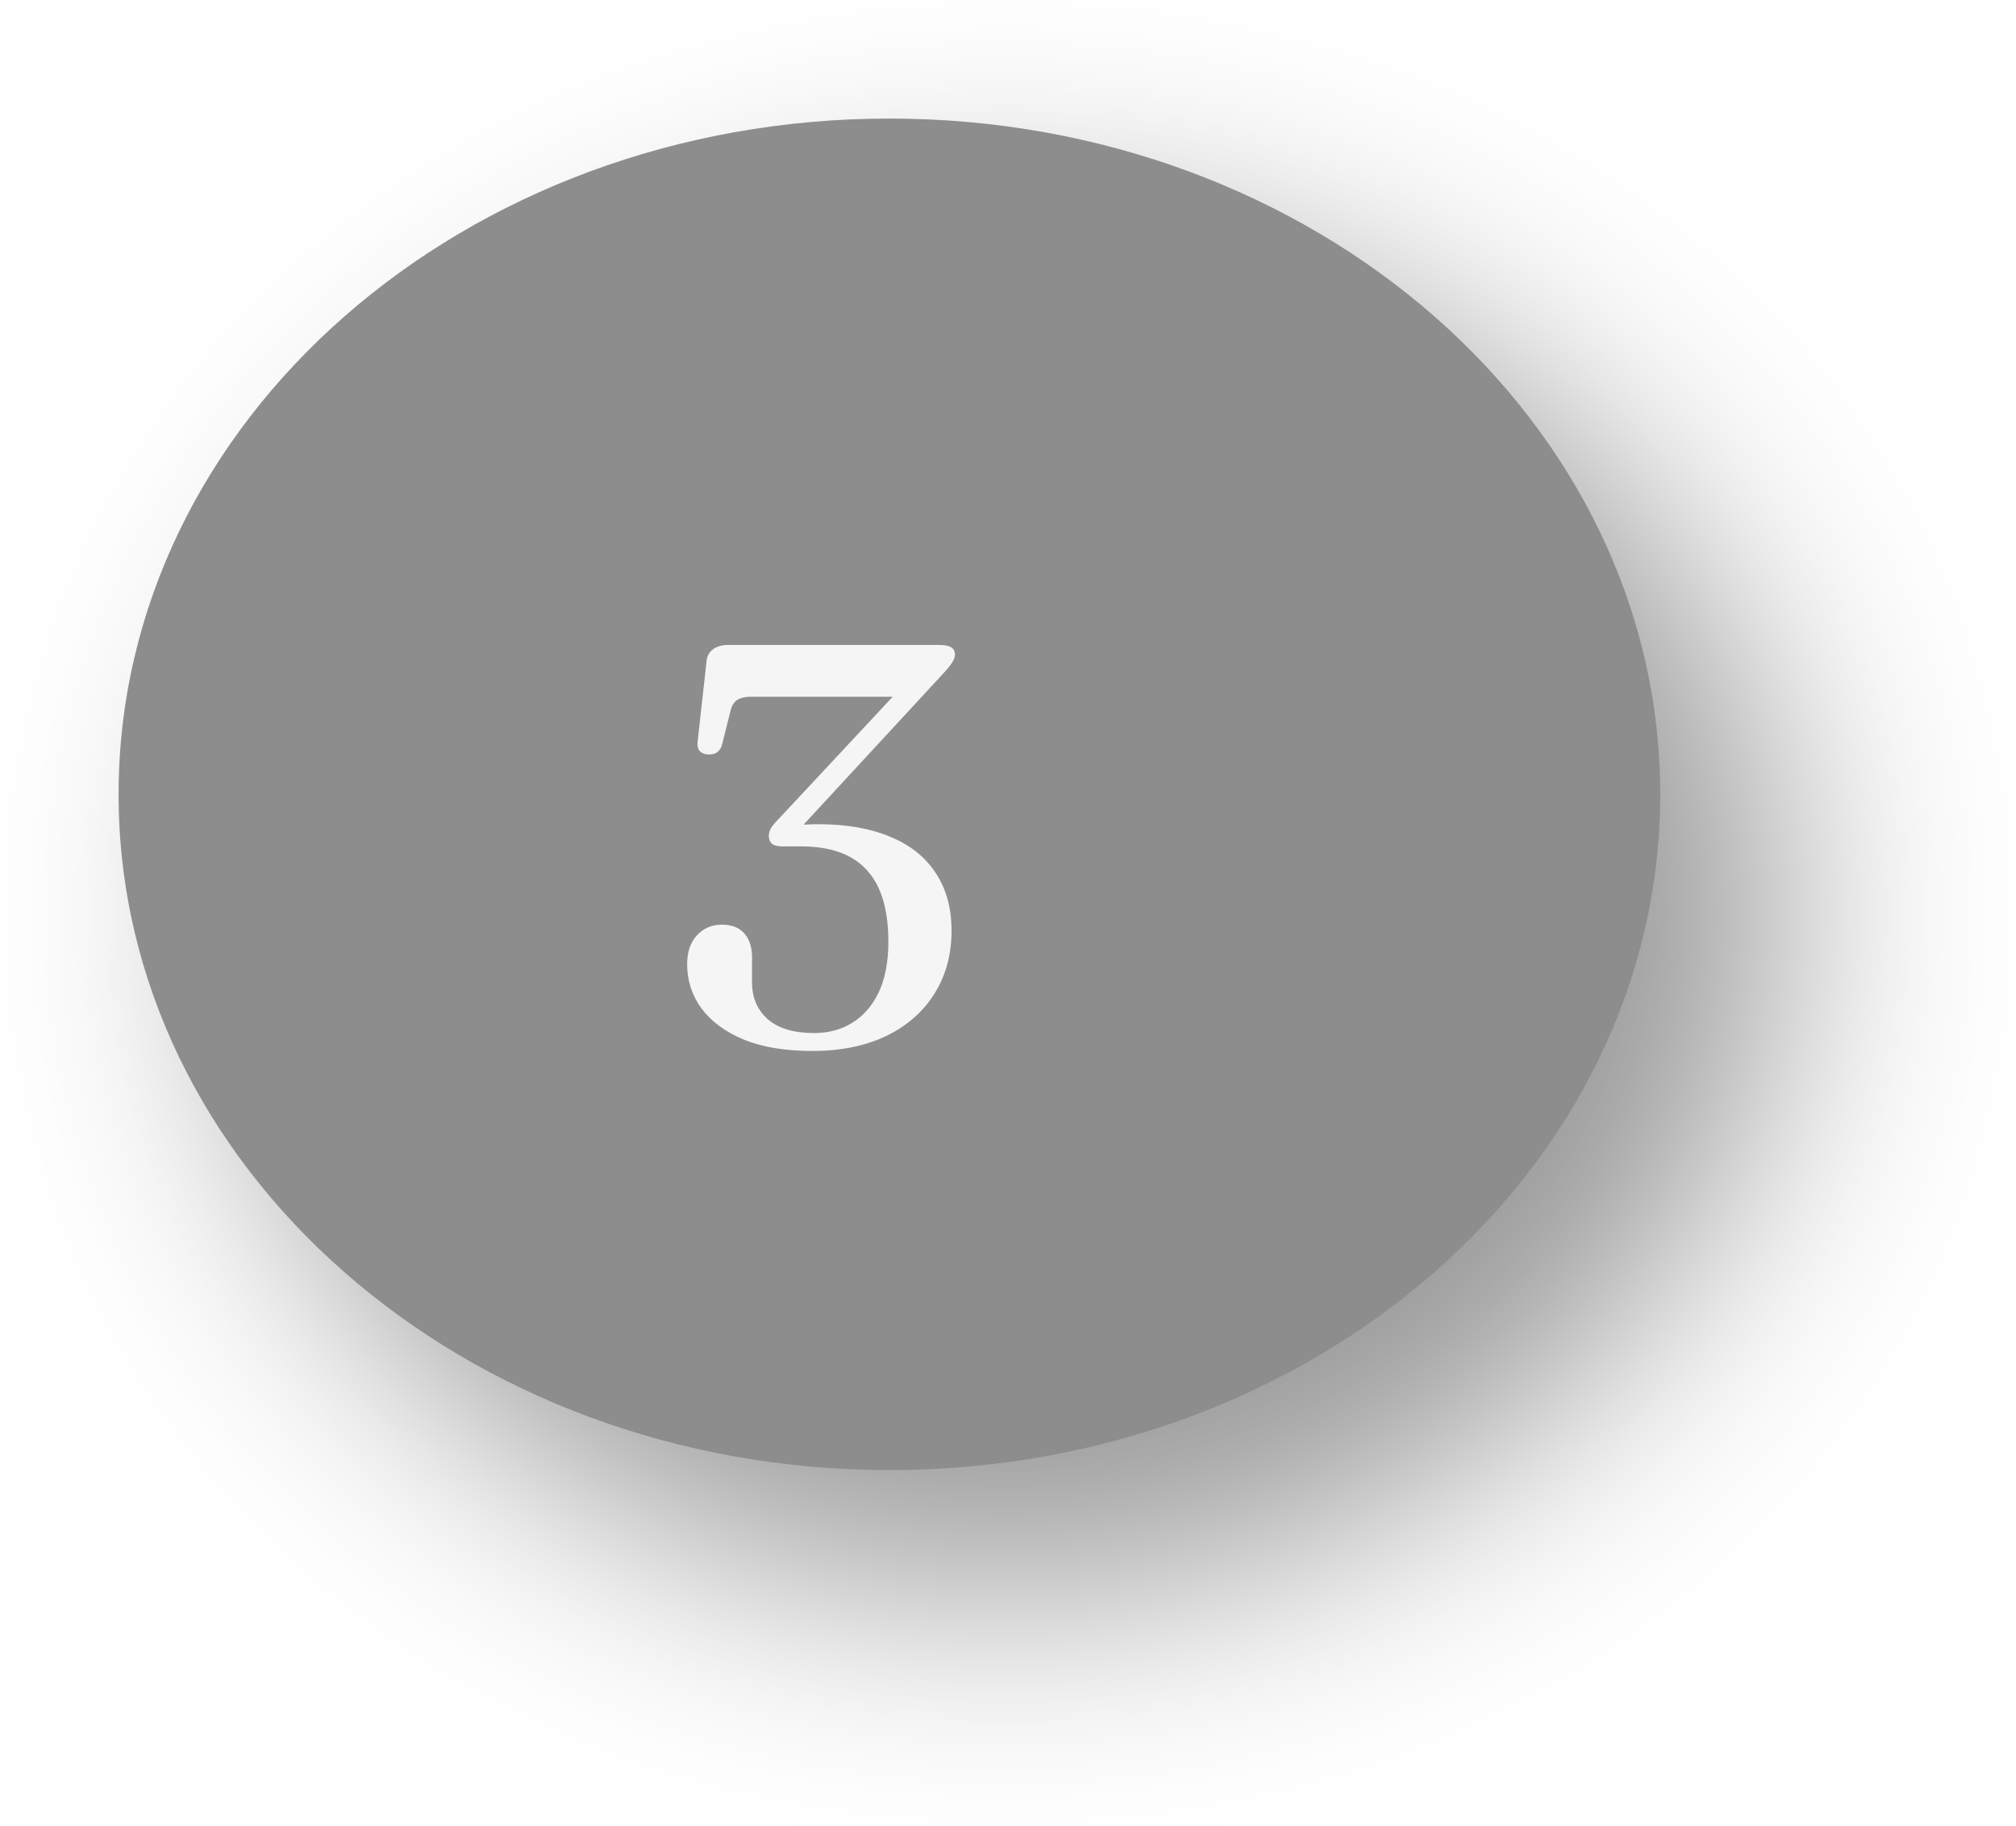
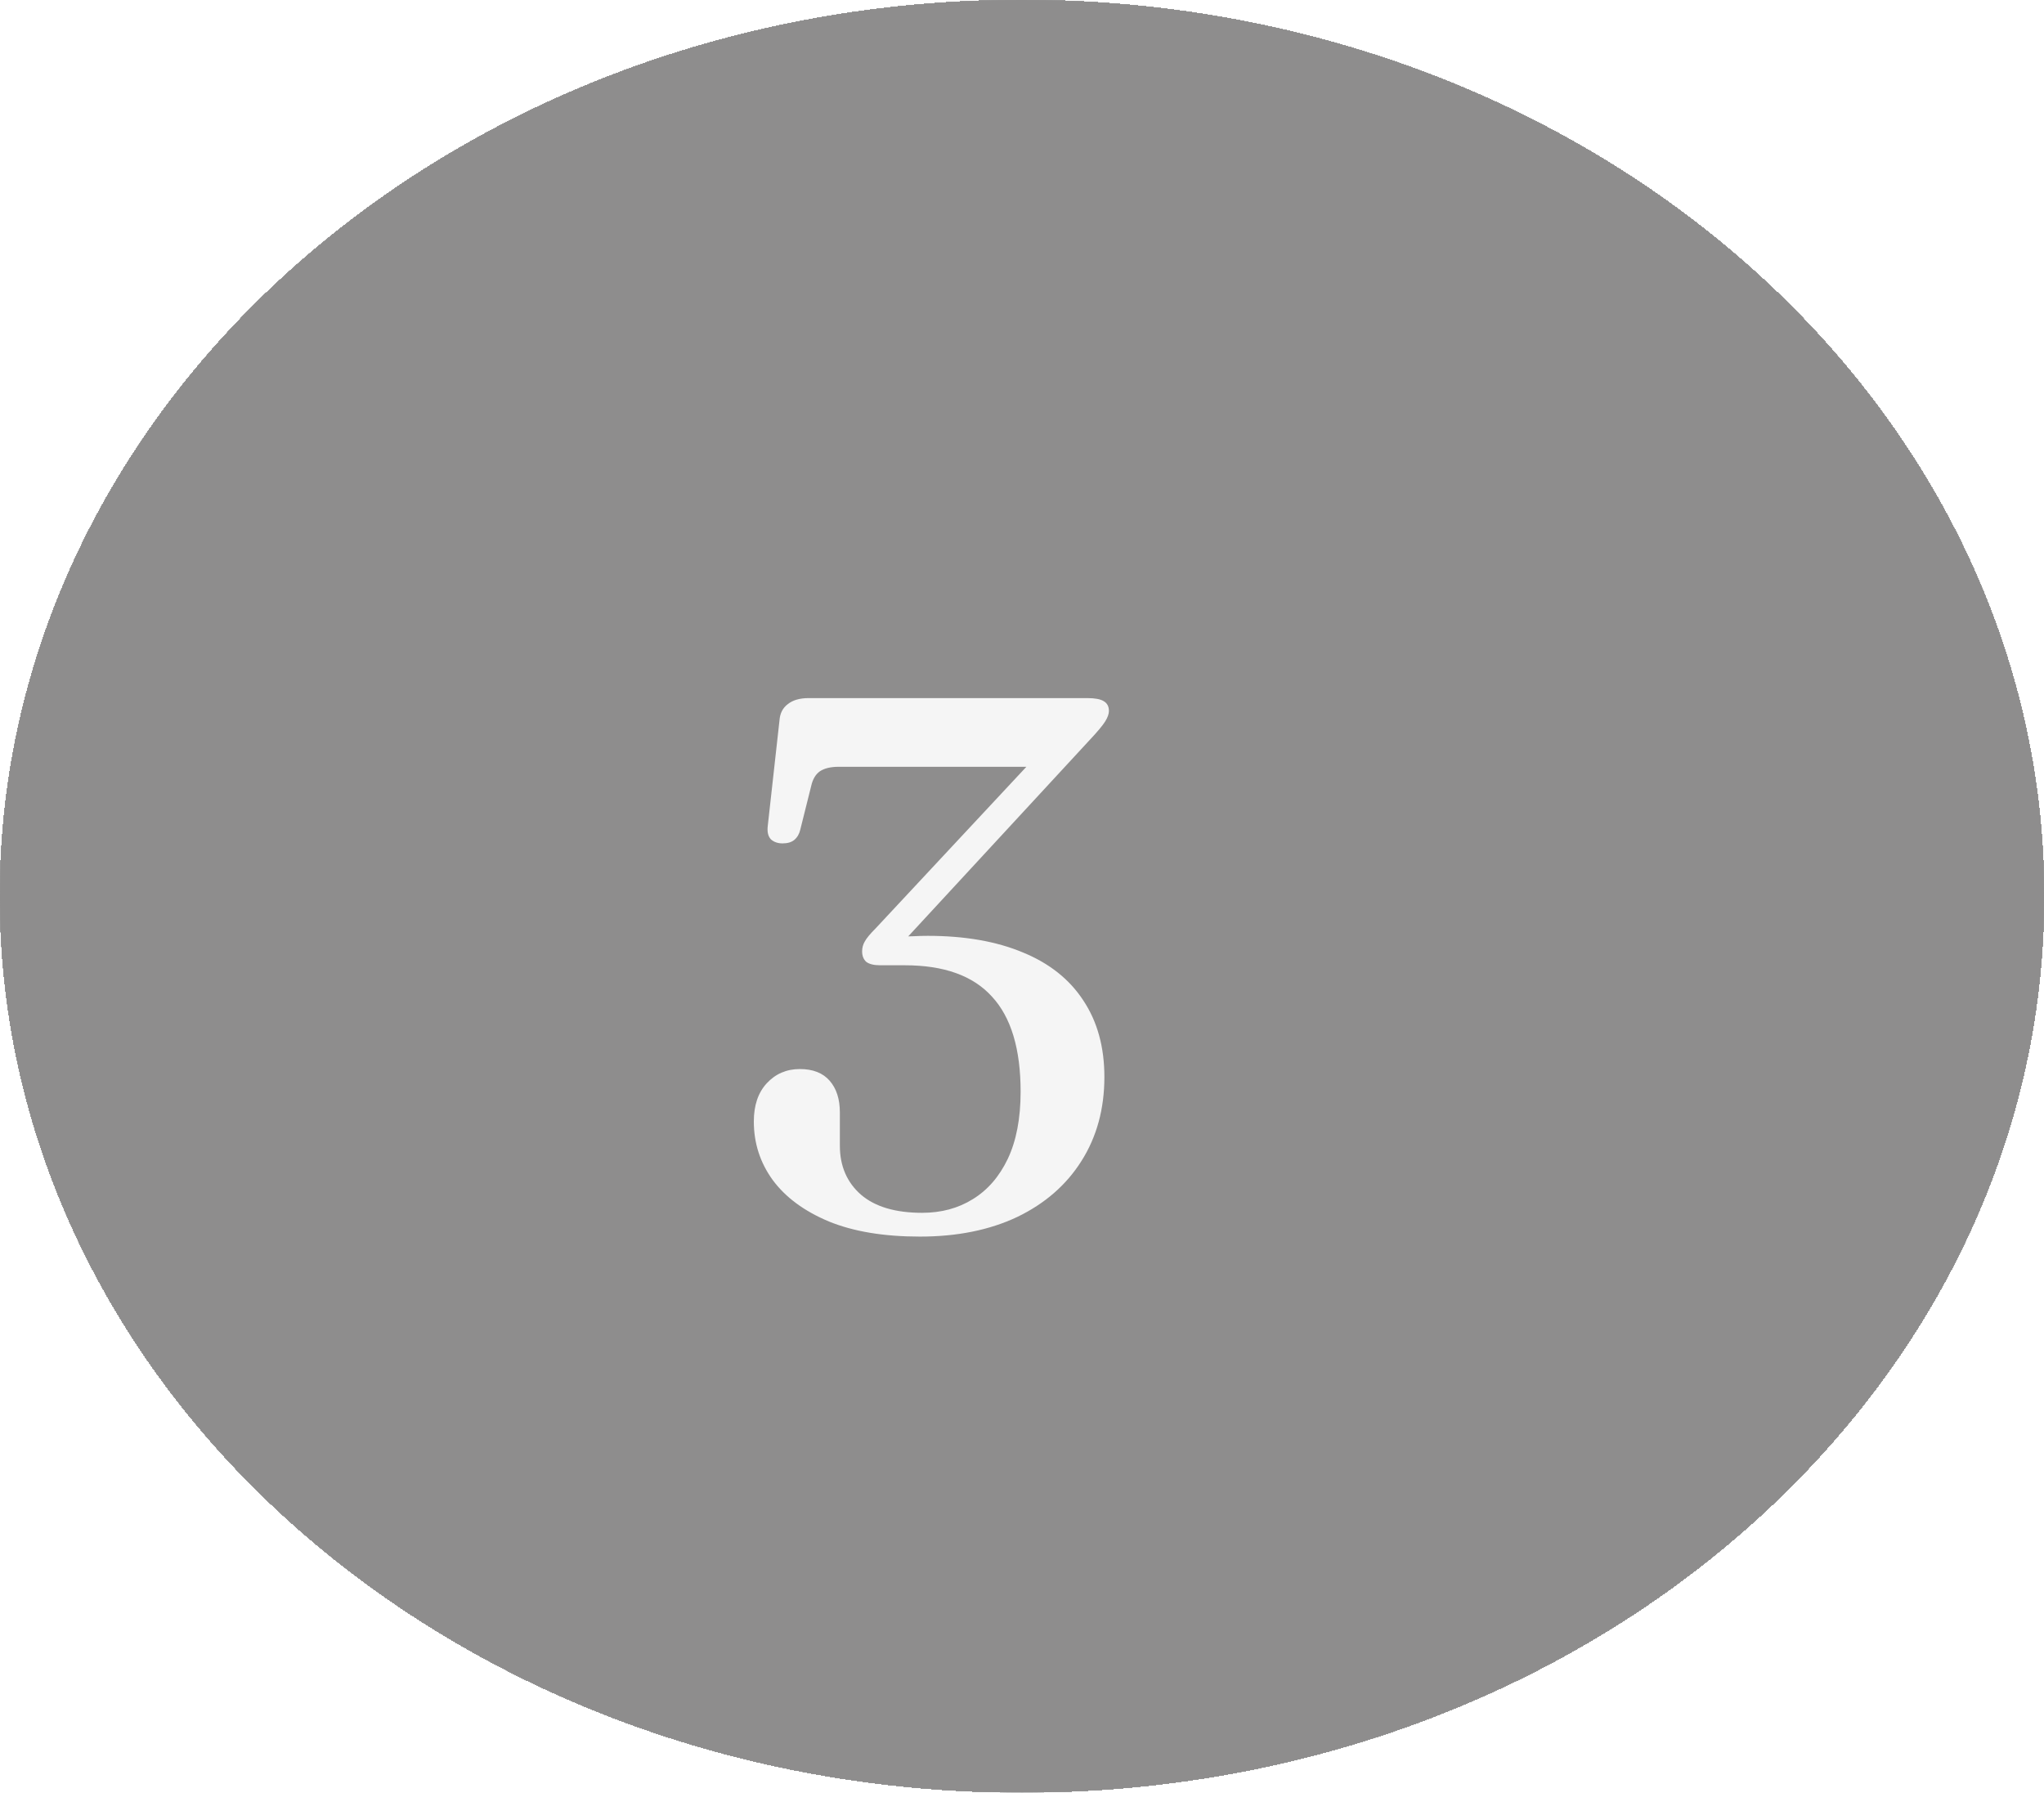
- <svg xmlns="http://www.w3.org/2000/svg" width="85" height="77" viewBox="0 0 85 77" fill="none">
+ <svg xmlns="http://www.w3.org/2000/svg" width="65" height="57" viewBox="0 0 65 57" fill="none">
  <g filter="url(#filter0_d_11_18)">
-     <ellipse cx="37.5" cy="33.5" rx="32.5" ry="28.5" fill="#8E8D8D" />
-     <path d="M33.532 35.156L33.292 34.844C33.396 34.82 33.512 34.804 33.64 34.796C33.776 34.78 33.916 34.772 34.06 34.772C34.212 34.764 34.36 34.76 34.504 34.76C35.68 34.76 36.688 34.936 37.528 35.288C38.368 35.632 39.008 36.14 39.448 36.812C39.896 37.484 40.12 38.296 40.12 39.248C40.12 40.264 39.876 41.156 39.388 41.924C38.908 42.684 38.228 43.276 37.348 43.7C36.468 44.116 35.436 44.324 34.252 44.324C33.108 44.324 32.144 44.164 31.36 43.844C30.576 43.516 29.98 43.076 29.572 42.524C29.172 41.972 28.972 41.352 28.972 40.664C28.972 40.152 29.108 39.748 29.38 39.452C29.66 39.148 30.012 38.996 30.436 38.996C30.852 38.996 31.168 39.12 31.384 39.368C31.6 39.616 31.708 39.952 31.708 40.376V41.432C31.708 42.08 31.932 42.6 32.38 42.992C32.828 43.376 33.476 43.568 34.324 43.568C34.932 43.568 35.468 43.424 35.932 43.136C36.404 42.848 36.776 42.42 37.048 41.852C37.32 41.276 37.456 40.564 37.456 39.716C37.456 38.356 37.152 37.348 36.544 36.692C35.944 36.028 35.02 35.696 33.772 35.696H32.992C32.792 35.696 32.644 35.66 32.548 35.588C32.46 35.508 32.416 35.396 32.416 35.252C32.416 35.14 32.444 35.036 32.5 34.94C32.556 34.836 32.672 34.696 32.848 34.52L38.356 28.616L38.44 29.384H31.672C31.416 29.384 31.216 29.432 31.072 29.528C30.936 29.624 30.844 29.78 30.796 29.996L30.448 31.388C30.416 31.524 30.352 31.632 30.256 31.712C30.168 31.784 30.044 31.82 29.884 31.82C29.732 31.82 29.608 31.776 29.512 31.688C29.424 31.592 29.392 31.448 29.416 31.256L29.788 27.908C29.804 27.684 29.892 27.512 30.052 27.392C30.212 27.264 30.432 27.2 30.712 27.2H39.58C39.82 27.2 39.992 27.232 40.096 27.296C40.208 27.36 40.264 27.464 40.264 27.608C40.264 27.704 40.224 27.816 40.144 27.944C40.064 28.072 39.9 28.268 39.652 28.532L33.532 35.156Z" fill="#F5F5F5" />
+     <ellipse cx="32.5" cy="28.5" rx="32.5" ry="28.5" fill="#8E8D8D" />
+     <path d="M28.532 30.156L28.292 29.844C28.396 29.82 28.512 29.804 28.64 29.796C28.776 29.78 28.916 29.772 29.06 29.772C29.212 29.764 29.36 29.76 29.504 29.76C30.68 29.76 31.688 29.936 32.528 30.288C33.368 30.632 34.008 31.14 34.448 31.812C34.896 32.484 35.12 33.296 35.12 34.248C35.12 35.264 34.876 36.156 34.388 36.924C33.908 37.684 33.228 38.276 32.348 38.7C31.468 39.116 30.436 39.324 29.252 39.324C28.108 39.324 27.144 39.164 26.36 38.844C25.576 38.516 24.98 38.076 24.572 37.524C24.172 36.972 23.972 36.352 23.972 35.664C23.972 35.152 24.108 34.748 24.38 34.452C24.66 34.148 25.012 33.996 25.436 33.996C25.852 33.996 26.168 34.12 26.384 34.368C26.6 34.616 26.708 34.952 26.708 35.376V36.432C26.708 37.08 26.932 37.6 27.38 37.992C27.828 38.376 28.476 38.568 29.324 38.568C29.932 38.568 30.468 38.424 30.932 38.136C31.404 37.848 31.776 37.42 32.048 36.852C32.32 36.276 32.456 35.564 32.456 34.716C32.456 33.356 32.152 32.348 31.544 31.692C30.944 31.028 30.02 30.696 28.772 30.696H27.992C27.792 30.696 27.644 30.66 27.548 30.588C27.46 30.508 27.416 30.396 27.416 30.252C27.416 30.14 27.444 30.036 27.5 29.94C27.556 29.836 27.672 29.696 27.848 29.52L33.356 23.616L33.44 24.384H26.672C26.416 24.384 26.216 24.432 26.072 24.528C25.936 24.624 25.844 24.78 25.796 24.996L25.448 26.388C25.416 26.524 25.352 26.632 25.256 26.712C25.168 26.784 25.044 26.82 24.884 26.82C24.732 26.82 24.608 26.776 24.512 26.688C24.424 26.592 24.392 26.448 24.416 26.256L24.788 22.908C24.804 22.684 24.892 22.512 25.052 22.392C25.212 22.264 25.432 22.2 25.712 22.2H34.58C34.82 22.2 34.992 22.232 35.096 22.296C35.208 22.36 35.264 22.464 35.264 22.608C35.264 22.704 35.224 22.816 35.144 22.944C35.064 23.072 34.9 23.268 34.652 23.532L28.532 30.156Z" fill="#F5F5F5" />
  </g>
  <defs>
-     <filter id="filter0_d_11_18" x="0" y="0" width="85" height="77" filterUnits="userSpaceOnUse" color-interpolation-filters="sRGB">
+     <filter id="filter0_d_11_18" x="0" y="0" width="65" height="57" filterUnits="userSpaceOnUse" color-interpolation-filters="sRGB">
      <feFlood flood-opacity="0" result="BackgroundImageFix" />
      <feColorMatrix in="SourceAlpha" type="matrix" values="0 0 0 0 0 0 0 0 0 0 0 0 0 0 0 0 0 0 127 0" result="hardAlpha" />
-       <feOffset dx="5" dy="5" />
-       <feGaussianBlur stdDeviation="5" />
+       <feOffset />
      <feColorMatrix type="matrix" values="0 0 0 0 0 0 0 0 0 0 0 0 0 0 0 0 0 0 0.4 0" />
      <feBlend mode="normal" in2="BackgroundImageFix" result="effect1_dropShadow_11_18" />
      <feBlend mode="normal" in="SourceGraphic" in2="effect1_dropShadow_11_18" result="shape" />
    </filter>
  </defs>
</svg>
